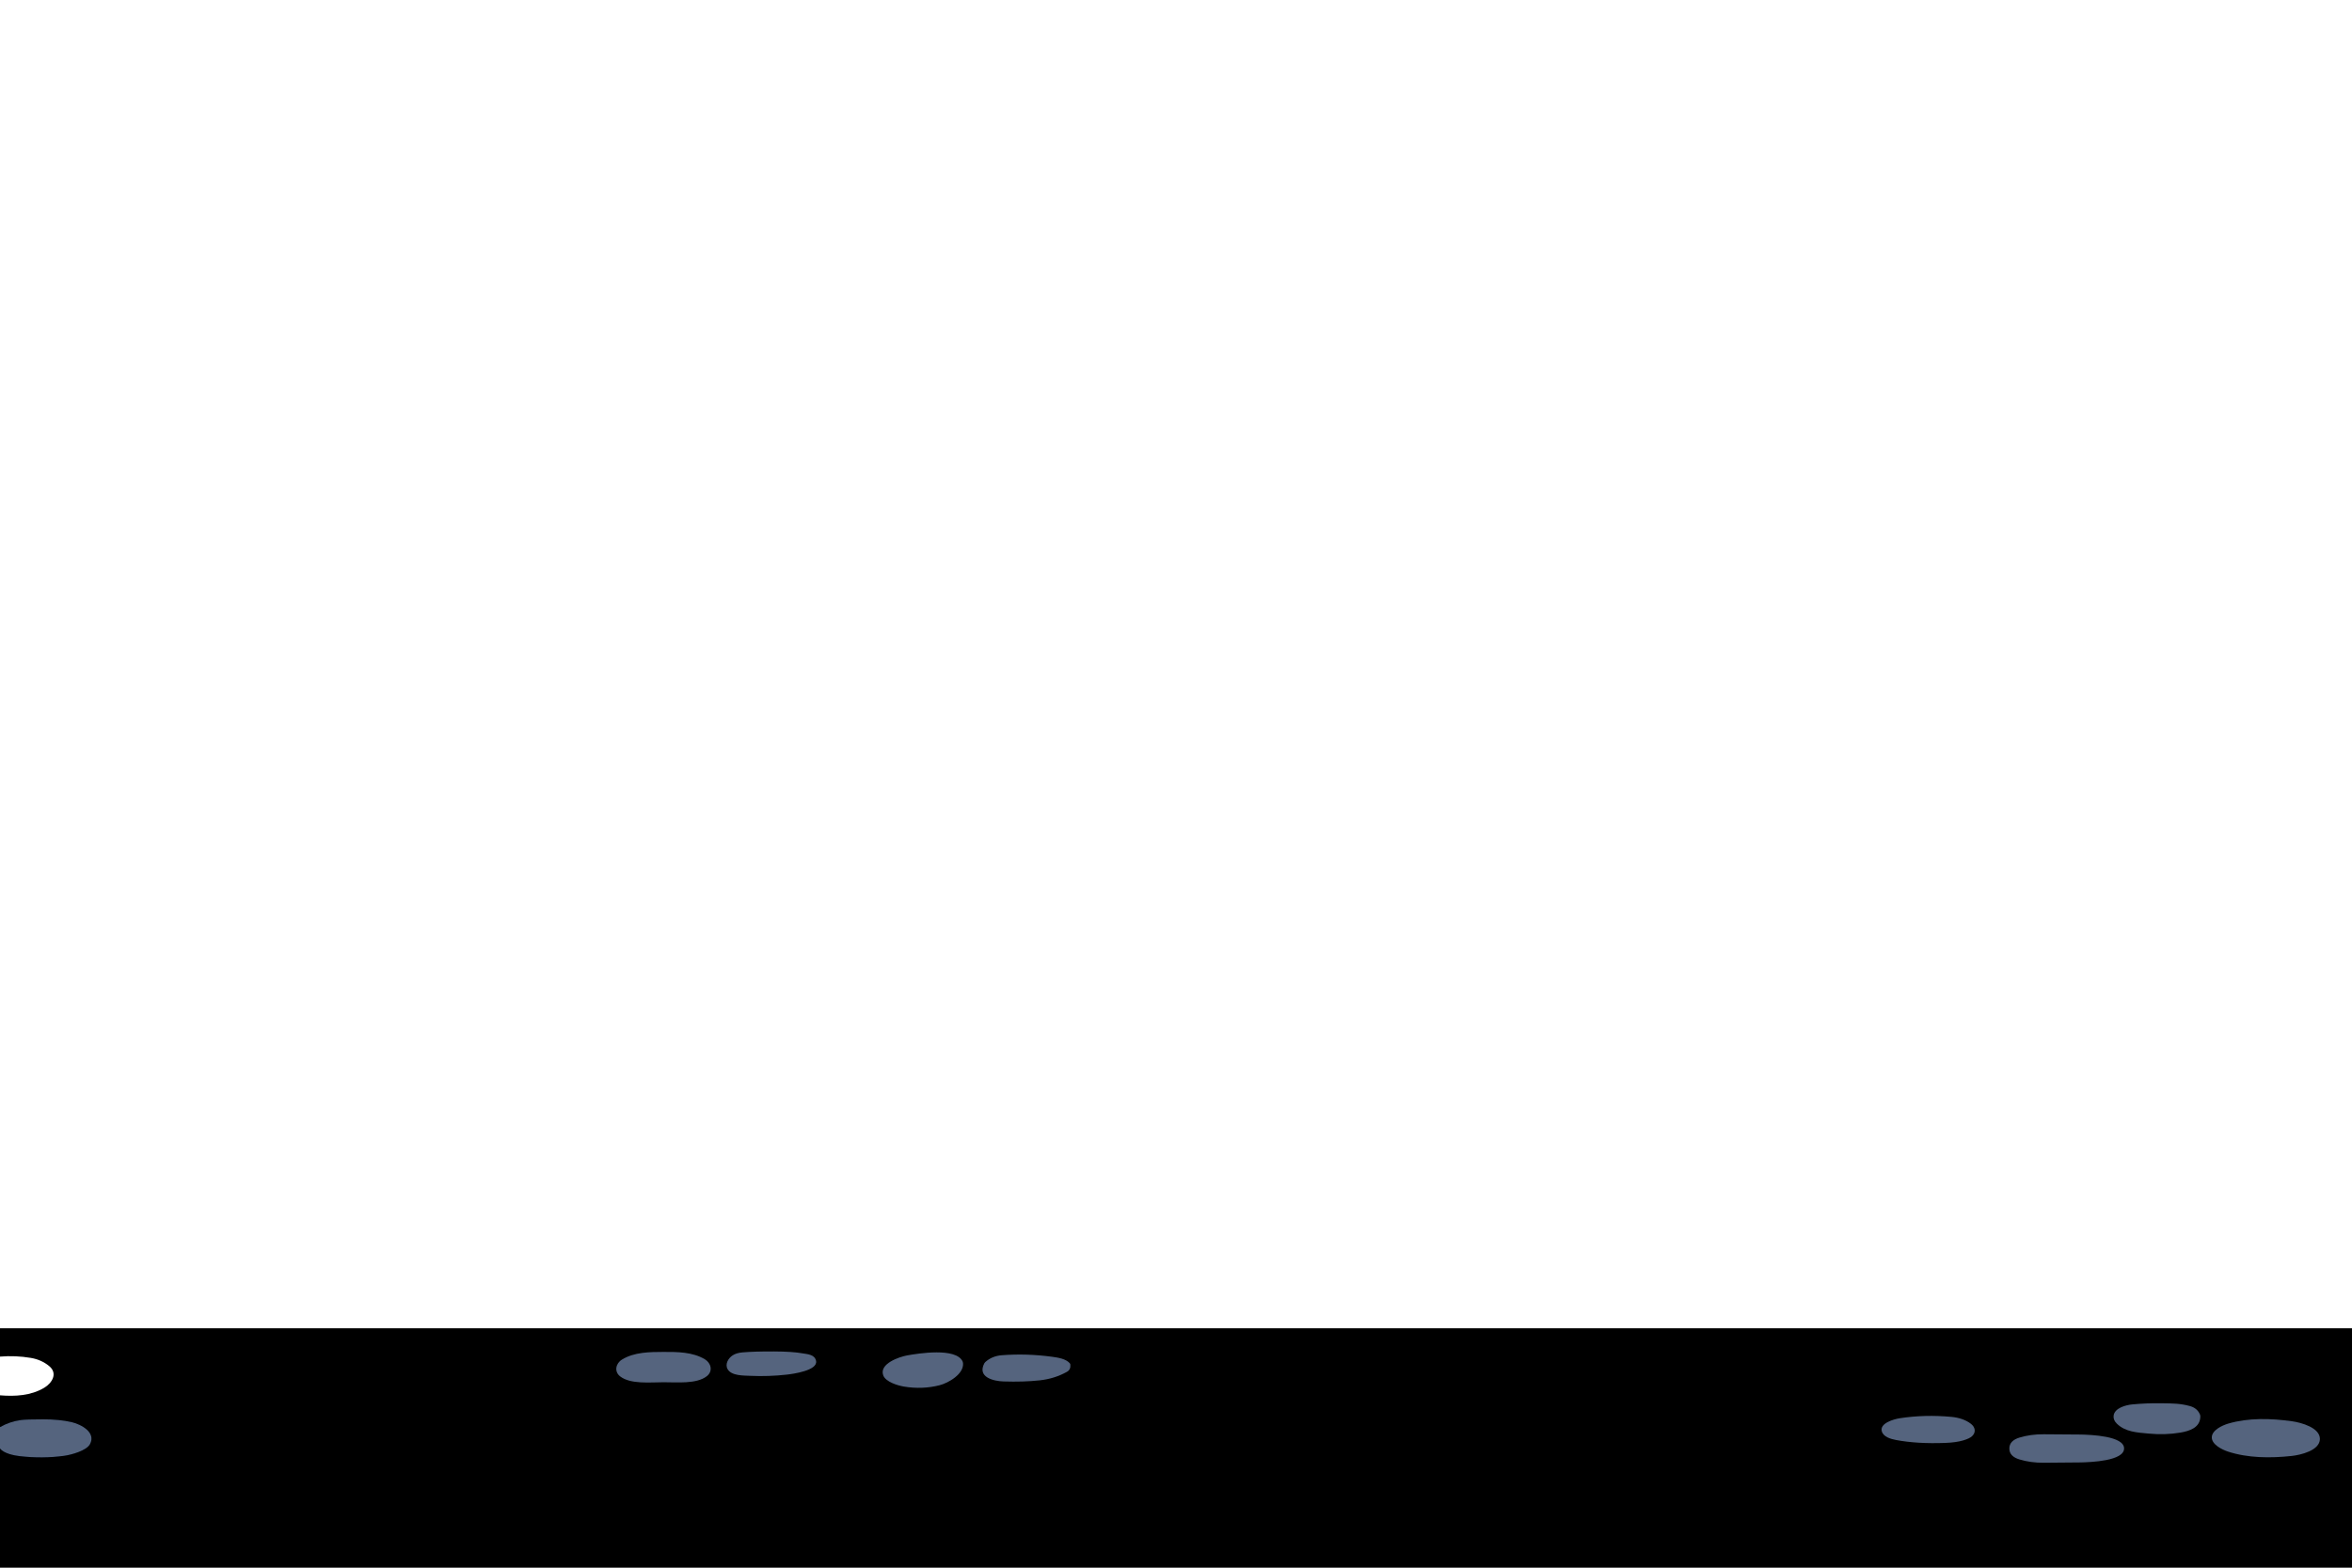
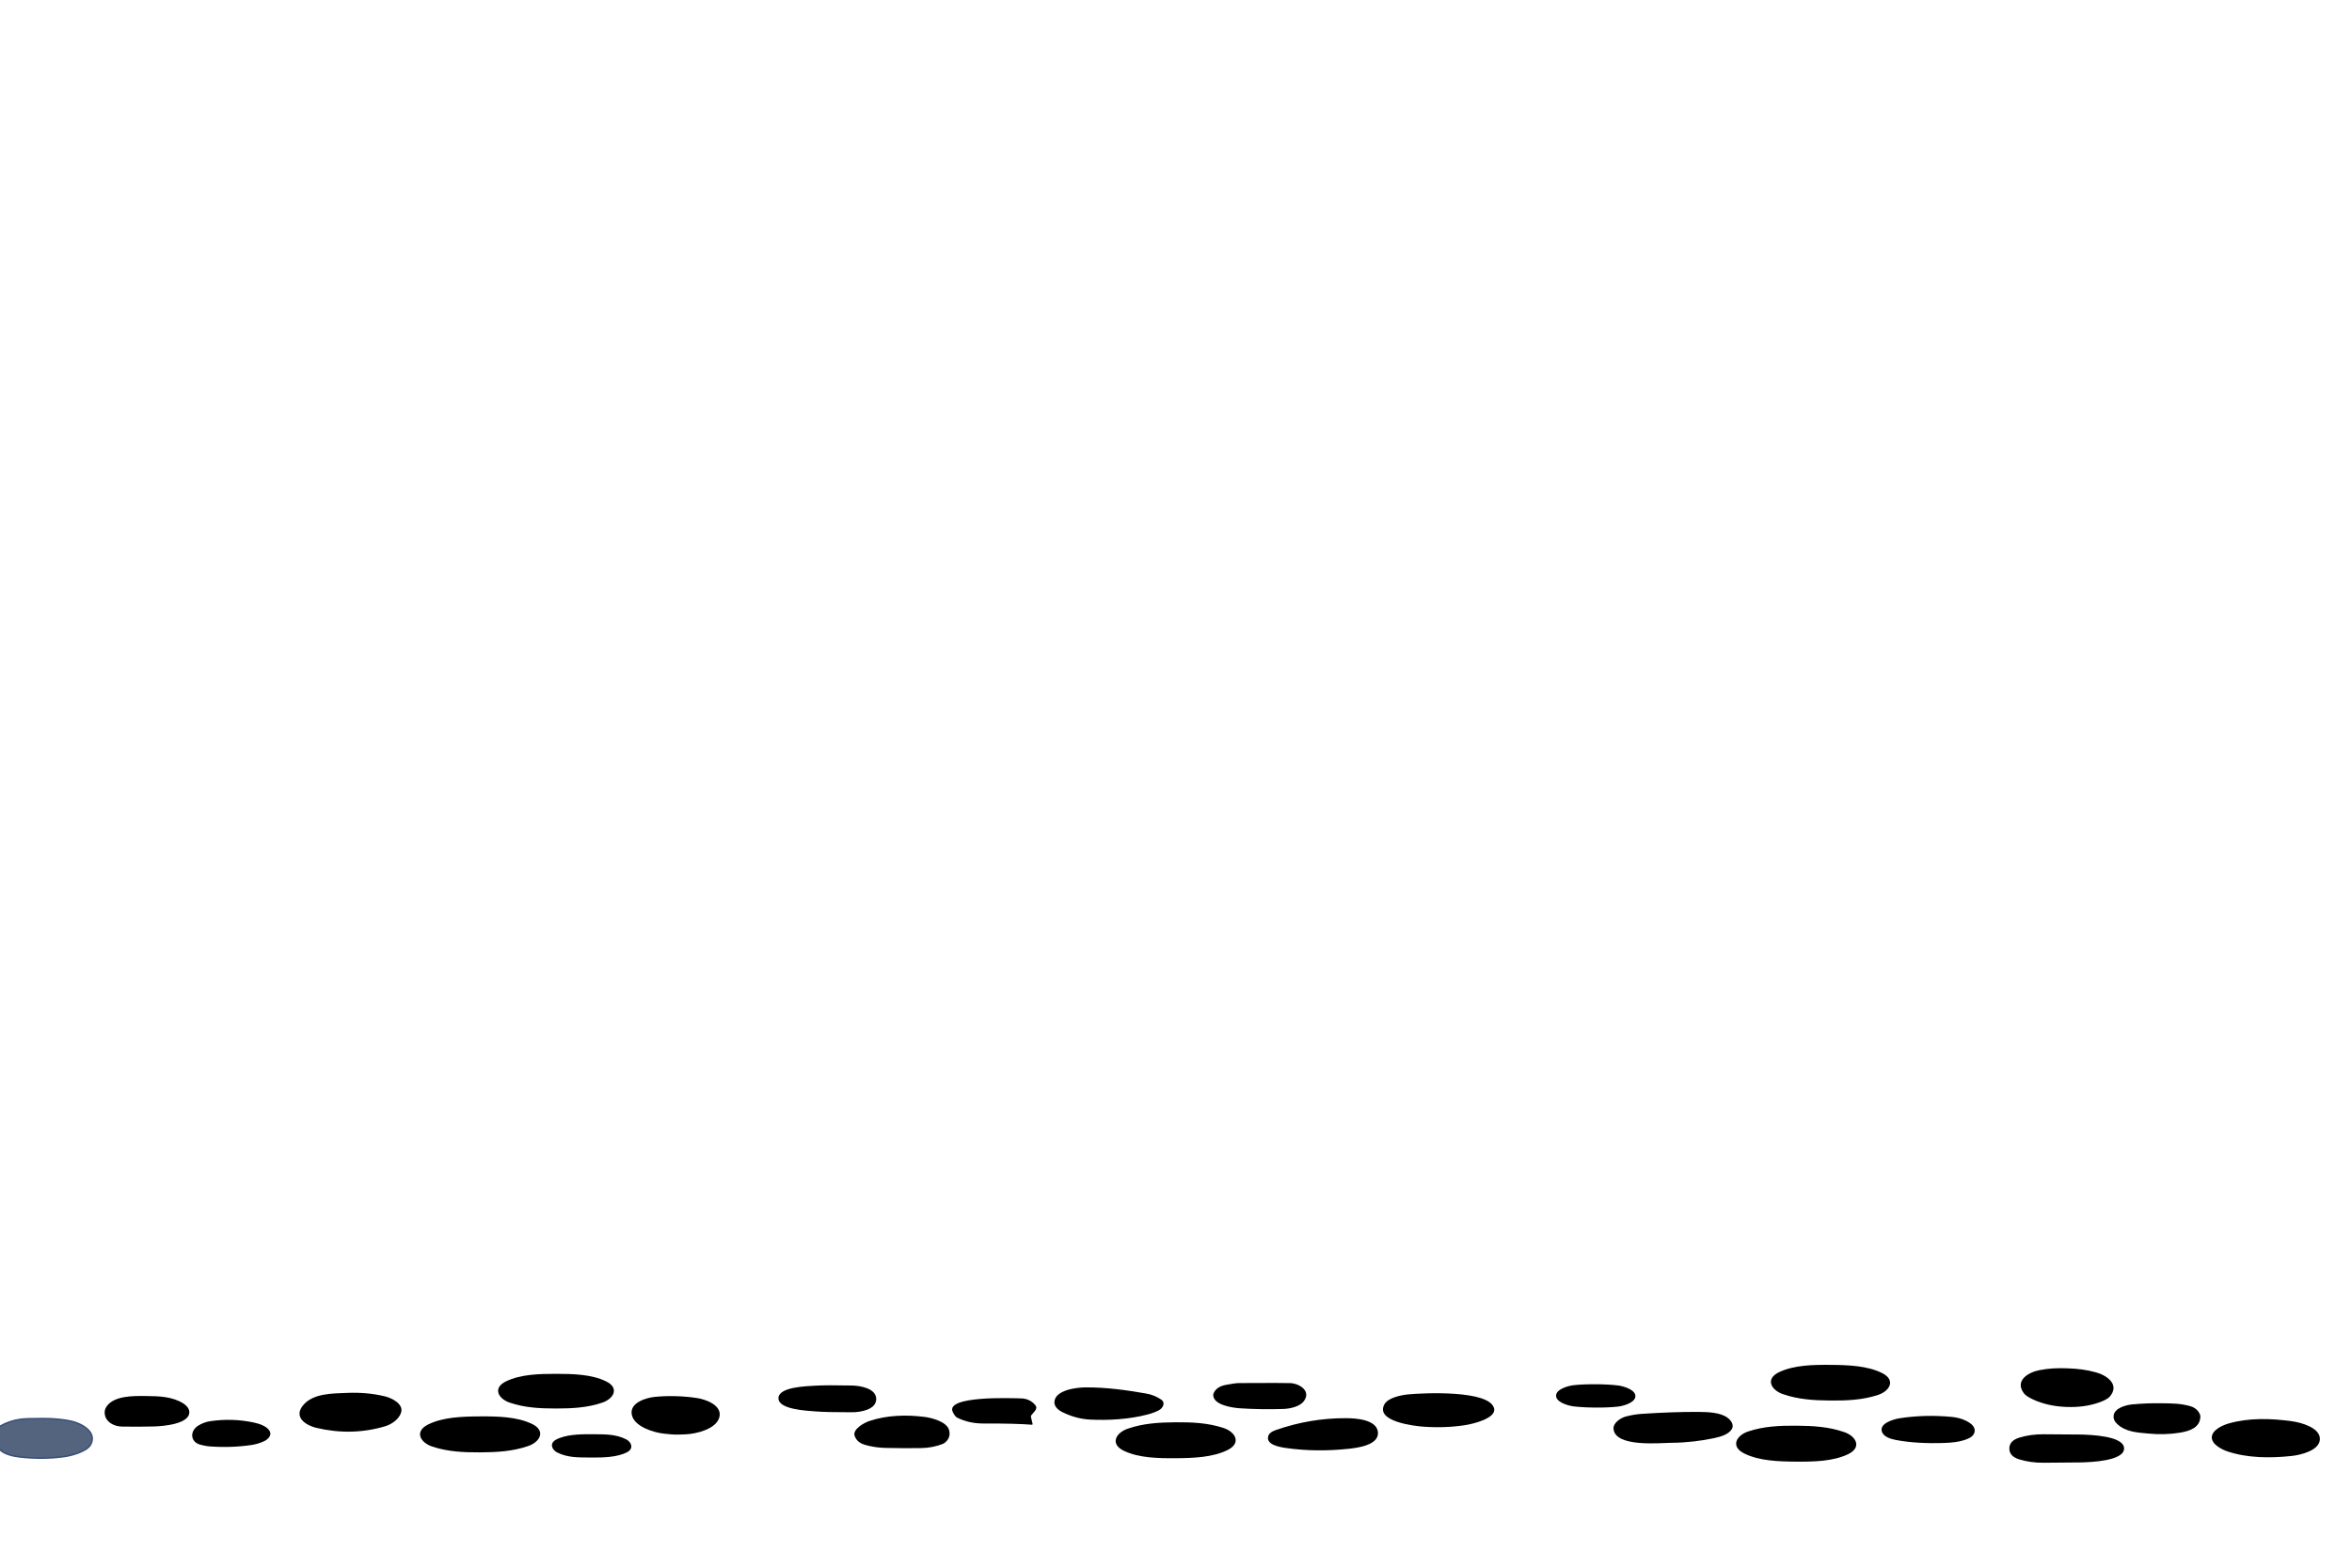
<svg xmlns="http://www.w3.org/2000/svg" version="1.1" viewBox="0.00 0.00 1536.00 1024.00">
  <g stroke-width="2.00" fill="none" stroke-linecap="butt">
    <path stroke="#385078" vector-effect="non-scaling-stroke" d="   M 0.00 946.14   C 2.50 949.40 9.09 950.71 12.82 951.14   Q 27.78 952.86 42.00 950.91   C 46.36 950.31 56.45 947.66 58.78 943.29   C 62.88 935.57 52.98 930.34 46.65 928.88   Q 38.82 927.08 28.28 927.09   Q 16.98 927.10 13.72 927.54   Q 6.25 928.56 0.00 932.19" />
  </g>
  <path fill="#55647e" d="   M 0.00 946.14   L 0.00 932.19   Q 6.25 928.56 13.72 927.54   Q 16.98 927.10 28.28 927.09   Q 38.82 927.08 46.65 928.88   C 52.98 930.34 62.88 935.57 58.78 943.29   C 56.45 947.66 46.36 950.31 42.00 950.91   Q 27.78 952.86 12.82 951.14   C 9.09 950.71 2.50 949.40 0.00 946.14   Z" />
-   <path d="   M 1536.00 867.62   L 1536.00 1024.00   L 0.00 1024.00   L 0.00 946.14   C 2.50 949.40 9.09 950.71 12.82 951.14   Q 27.78 952.86 42.00 950.91   C 46.36 950.31 56.45 947.66 58.78 943.29   C 62.88 935.57 52.98 930.34 46.65 928.88   Q 38.82 927.08 28.28 927.09   Q 16.98 927.10 13.72 927.54   Q 6.25 928.56 0.00 932.19   L 0.00 911.41   C 9.85 912.22 20.24 911.66 28.90 906.46   C 34.04 903.37 37.88 897.08 32.14 892.33   Q 27.08 888.14 20.14 886.97   Q 10.12 885.28 0.00 886.12   L 0.00 867.61   L 1536.00 867.62   Z" />
  <path d="   M 1195.53 891.52   C 1207.15 891.62 1219.38 892.08 1228.99 896.80   C 1238.36 901.41 1234.08 908.62 1226.54 911.13   C 1216.39 914.50 1206.00 914.91 1195.33 914.82   C 1184.66 914.72 1174.28 914.13 1164.19 910.58   C 1156.69 907.94 1152.54 900.66 1161.98 896.22   C 1171.68 891.66 1183.92 891.42 1195.53 891.52   Z" />
  <path d="   M 1350.43 893.79   C 1356.89 894.04 1362.56 894.66 1368.92 896.44   C 1375.84 898.37 1384.62 904.36 1377.81 912.25   Q 1376.10 914.23 1370.70 916.12   Q 1361.20 919.46 1349.44 919.00   Q 1337.69 918.54 1328.48 914.47   Q 1323.24 912.17 1321.69 910.06   C 1315.52 901.67 1324.74 896.38 1331.78 894.99   C 1338.26 893.71 1343.96 893.54 1350.43 893.79   Z" />
  <path d="   M 1042.16 904.18   Q 1050.73 904.23 1056.73 904.98   C 1060.15 905.41 1068.04 907.65 1068.02 911.95   C 1067.99 916.24 1060.07 918.39 1056.65 918.78   Q 1050.64 919.46 1042.07 919.41   Q 1033.50 919.36 1027.49 918.61   C 1024.08 918.18 1016.18 915.94 1016.21 911.65   C 1016.23 907.35 1024.15 905.20 1027.57 904.81   Q 1033.58 904.13 1042.16 904.18   Z" />
  <path d="   M 758.34 914.20   C 761.34 916.28 759.42 919.80 756.87 921.15   Q 753.79 922.79 749.43 923.94   C 737.29 927.14 723.67 927.85 711.98 927.27   Q 702.87 926.82 693.97 922.48   C 691.28 921.17 688.44 918.87 688.59 915.80   C 688.96 907.99 702.76 906.22 709.27 906.22   C 723.20 906.22 735.59 908.00 748.49 910.24   Q 754.00 911.20 758.34 914.20   Z" />
  <path d="   M 262.02 922.39   C 260.87 926.75 255.97 930.29 251.61 931.60   Q 229.80 938.13 206.57 932.66   C 199.93 931.10 191.48 925.80 197.90 917.96   C 204.44 909.97 217.31 910.23 226.55 909.83   Q 239.71 909.26 251.42 912.09   C 255.56 913.09 263.48 916.84 262.02 922.39   Z" />
  <path d="   M 441.57 911.97   Q 448.90 912.19 455.50 913.24   C 460.78 914.08 471.98 917.91 469.75 925.86   C 467.59 933.55 454.65 936.60 447.73 936.90   Q 442.76 937.11 440.84 937.05   Q 438.91 937.00 433.97 936.49   C 427.08 935.80 414.33 932.00 412.63 924.20   C 410.86 916.13 422.27 912.96 427.59 912.43   Q 434.23 911.76 441.57 911.97   Z" />
  <path d="   M 1130.97 933.49   C 1128.84 937.02 1123.65 938.46 1119.41 939.38   C 1110.86 941.22 1100.95 942.37 1091.61 942.42   C 1084.08 942.47 1054.97 945.51 1053.74 933.43   C 1053.32 929.36 1058.49 926.09 1061.95 925.20   Q 1067.27 923.83 1072.25 923.51   Q 1092.93 922.16 1109.02 922.25   C 1115.61 922.29 1123.52 922.59 1128.20 926.06   C 1130.40 927.69 1132.64 930.71 1130.97 933.49   Z" />
  <path d="   M 558.18 938.04   C 556.50 933.60 564.37 929.32 567.62 928.23   C 579.15 924.34 591.86 924.00 603.75 925.51   C 608.37 926.10 618.17 928.55 619.76 933.96   Q 621.29 939.15 616.77 942.58   A 3.96 3.75 14.1 0 1 615.90 943.07   Q 609.14 945.76 601.43 945.88   Q 591.65 946.04 578.75 945.78   Q 573.21 945.67 568.15 944.58   C 563.49 943.58 559.85 942.44 558.18 938.04   Z" />
  <path d="   M 313.50 925.18   C 325.21 925.11 337.55 925.40 347.31 930.03   C 356.81 934.54 352.61 941.87 345.04 944.50   C 334.85 948.05 324.38 948.61 313.62 948.67   C 302.86 948.72 292.39 948.28 282.16 944.84   C 274.57 942.29 270.28 935.00 279.74 930.39   C 289.45 925.65 301.78 925.24 313.50 925.18   Z" />
  <path d="   M 176.34 935.25   C 177.39 937.74 174.87 940.21 172.72 941.26   Q 168.68 943.21 164.12 943.88   Q 150.41 945.88 136.00 944.70   Q 134.84 944.61 131.12 943.74   C 124.19 942.11 123.77 934.78 129.41 931.24   Q 133.11 928.92 137.33 928.30   Q 151.77 926.19 165.81 929.19   C 169.50 929.98 174.85 931.72 176.34 935.25   Z" />
  <path d="   M 767.88 952.49   C 756.18 952.57 743.86 952.32 734.10 947.72   C 724.59 943.23 728.78 935.90 736.34 933.26   C 746.50 929.69 756.95 929.11 767.70 929.02   C 778.45 928.94 788.91 929.37 799.13 932.78   C 806.72 935.31 811.02 942.57 801.58 947.20   C 791.89 951.95 779.58 952.40 767.88 952.49   Z" />
  <path d="   M 386.50 936.83   C 394.44 936.92 401.69 936.54 408.82 940.11   C 412.45 941.92 413.98 946.14 409.70 948.47   C 403.33 951.93 393.57 952.12 386.25 952.04   C 378.31 951.95 371.06 952.33 363.92 948.76   C 360.30 946.95 358.77 942.73 363.05 940.40   C 369.42 936.93 379.18 936.75 386.50 936.83   Z" />
  <path d="   M 1436.95 925.16   C 1436.94 932.48 1429.99 934.75 1423.80 935.78   Q 1413.87 937.43 1403.25 936.41   C 1395.58 935.68 1388.07 935.41 1382.40 929.89   Q 1379.99 927.55 1380.32 924.72   C 1380.91 919.71 1388.23 917.75 1392.57 917.34   Q 1402.04 916.45 1411.41 916.59   C 1419.07 916.71 1423.69 916.68 1430.09 918.41   Q 1434.93 919.71 1436.70 923.92   A 3.29 3.16 34.8 0 1 1436.95 925.16   Z" />
  <path d="   M 1228.95 935.00   C 1227.32 929.59 1236.94 926.96 1240.57 926.40   Q 1257.01 923.85 1274.50 925.50   C 1278.92 925.92 1283.61 927.27 1287.17 930.05   C 1289.89 932.17 1290.65 935.49 1287.90 938.08   Q 1286.26 939.62 1282.18 940.84   Q 1277.52 942.24 1270.25 942.51   Q 1251.82 943.18 1238.20 940.59   C 1234.82 939.94 1230.03 938.61 1228.95 935.00   Z" />
  <path d="   M 1515.04 939.99   C 1514.92 947.42 1502.57 950.38 1496.50 951.03   C 1482.74 952.50 1467.95 952.44 1454.88 948.12   C 1450.89 946.80 1444.36 943.45 1444.44 938.83   C 1444.52 934.20 1451.15 931.07 1455.18 929.88   C 1468.39 926.00 1483.17 926.43 1496.87 928.36   C 1502.92 929.21 1515.16 932.57 1515.04 939.99   Z" />
  <path d="   M 1387.16 946.12   C 1387.17 954.32 1365.42 955.07 1359.00 955.24   Q 1358.75 955.25 1334.75 955.45   Q 1326.18 955.52 1318.84 953.30   Q 1312.23 951.30 1312.23 946.17   Q 1312.22 941.03 1318.83 939.02   Q 1326.17 936.79 1334.74 936.85   Q 1358.74 937.03 1358.99 937.03   C 1365.41 937.20 1387.16 937.93 1387.16 946.12   Z" />
  <path d="   M 363.11 897.38   C 374.39 897.38 386.29 897.71 395.67 902.22   C 404.81 906.62 400.71 913.66 393.41 916.16   C 383.57 919.53 373.48 920.02 363.11 920.02   C 352.74 920.02 342.65 919.54 332.82 916.17   C 325.51 913.68 321.42 906.64 330.55 902.24   C 339.93 897.72 351.82 897.38 363.11 897.38   Z" />
  <path d="   M 792.57 910.04   Q 794.44 905.79 800.37 904.63   Q 806.49 903.43 809.25 903.41   Q 838.92 903.24 842.74 903.44   C 848.52 903.74 856.41 908.43 851.53 915.19   C 849.06 918.61 842.89 920.17 837.97 920.32   Q 823.36 920.78 809.78 919.88   C 804.89 919.56 792.40 917.78 792.32 911.25   A 2.88 2.82 -33.9 0 1 792.57 910.04   Z" />
  <path d="   M 572.23 913.91   C 572.16 920.76 562.11 922.48 556.25 922.48   Q 539.53 922.49 532.51 921.92   C 526.70 921.45 508.30 920.68 508.37 913.27   C 508.44 905.86 526.86 905.45 532.68 905.10   Q 539.71 904.67 556.42 905.01   C 562.28 905.13 572.30 907.05 572.23 913.91   Z" />
  <path d="   M 975.74 920.01   C 977.22 926.56 961.60 930.11 957.23 930.82   Q 944.31 932.92 929.49 931.89   C 923.97 931.50 897.93 928.59 904.08 917.32   C 906.46 912.95 915.01 911.26 919.43 910.82   C 928.94 909.87 972.96 907.73 975.74 920.01   Z" />
  <path d="   M 69.59 918.71   C 74.49 911.62 86.98 911.80 94.83 911.86   C 104.26 911.93 112.62 912.21 119.88 916.81   C 121.33 917.73 123.37 919.69 123.61 921.86   C 124.54 930.25 106.12 931.60 100.75 931.74   Q 90.00 932.03 79.58 931.82   C 74.79 931.72 69.71 929.31 68.55 924.44   Q 67.81 921.30 69.59 918.71   Z" />
  <path d="   M 674.35 930.14   A 0.39 0.39 0.0 0 1 673.94 930.62   Q 663.10 929.75 642.26 929.82   Q 632.84 929.85 625.10 926.00   Q 623.72 925.31 622.28 922.46   C 616.68 911.41 661.47 913.30 666.77 913.42   Q 672.57 913.54 676.14 917.86   C 678.17 920.33 674.79 922.53 673.44 924.54   A 1.27 1.26 55.6 0 0 673.26 925.52   L 674.35 930.14   Z" />
  <path d="   M 828.33 937.80   Q 829.11 935.53 832.98 934.17   Q 855.58 926.22 879.27 926.34   C 885.26 926.37 899.12 927.14 899.88 935.51   C 900.65 943.97 886.48 945.73 880.64 946.35   Q 859.28 948.61 839.77 945.81   C 835.50 945.19 826.34 943.60 828.33 937.80   Z" />
  <path d="   M 1172.95 954.73   C 1161.24 954.65 1148.91 954.21 1139.21 949.46   C 1129.77 944.83 1134.06 937.55 1141.66 935.02   C 1151.89 931.60 1162.36 931.17 1173.12 931.25   C 1183.87 931.32 1194.34 931.90 1204.51 935.47   C 1212.08 938.11 1216.27 945.45 1206.76 949.94   C 1196.99 954.55 1184.66 954.81 1172.95 954.73   Z" />
-   <g fill="#55647e">
-     <path d="   M 532.95 888.97   C 534.17 895.25 517.67 897.45 514.02 897.87   Q 502.04 899.23 490.01 898.68   C 485.67 898.47 477.70 898.76 475.18 894.33   C 473.29 891.00 475.68 887.06 478.53 885.26   Q 480.99 883.70 484.83 883.37   Q 492.67 882.69 505.50 882.75   Q 517.39 882.80 524.06 883.98   C 527.41 884.57 532.12 884.71 532.95 888.97   Z" />
-     <path d="   M 433.27 883.06   C 442.22 883.03 452.34 883.05 460.35 887.89   C 464.51 890.41 465.64 895.73 461.64 898.88   C 454.94 904.17 442.12 902.84 433.32 902.87   C 424.53 902.89 411.72 904.29 404.99 899.04   C 400.97 895.91 402.07 890.58 406.22 888.04   C 414.20 883.15 424.32 883.08 433.27 883.06   Z" />
-     <path d="   M 628.91 890.25   C 629.71 897.44 619.37 903.37 613.58 904.83   Q 602.26 907.71 590.24 905.68   C 586.30 905.02 578.39 902.66 576.81 898.38   C 573.97 890.70 587.49 886.24 592.32 885.36   C 599.81 884.01 624.32 880.07 628.64 889.27   A 3.06 2.94 30.7 0 1 628.91 890.25   Z" />
-     <path d="   M 699.02 891.41   Q 699.30 894.65 696.80 896.05   Q 688.76 900.57 678.99 901.63   Q 668.36 902.78 655.32 902.35   C 648.76 902.14 638.02 899.57 642.84 890.47   A 2.73 2.71 83.0 0 1 643.44 889.70   Q 647.88 885.71 654.24 885.22   Q 670.35 883.98 687.02 886.22   C 691.18 886.78 696.11 887.60 698.59 890.42   A 1.76 1.70 22.5 0 1 699.02 891.41   Z" />
-     <path d="   M 1436.95 925.16   C 1436.94 932.48 1429.99 934.75 1423.80 935.78   Q 1413.87 937.43 1403.25 936.41   C 1395.58 935.68 1388.07 935.41 1382.40 929.89   Q 1379.99 927.55 1380.32 924.72   C 1380.91 919.71 1388.23 917.75 1392.57 917.34   Q 1402.04 916.45 1411.41 916.59   C 1419.07 916.71 1423.69 916.68 1430.09 918.41   Q 1434.93 919.71 1436.70 923.92   A 3.29 3.16 34.8 0 1 1436.95 925.16   Z" />
-     <path d="   M 1228.95 935.00   C 1227.32 929.59 1236.94 926.96 1240.57 926.40   Q 1257.01 923.85 1274.50 925.50   C 1278.92 925.92 1283.61 927.27 1287.17 930.05   C 1289.89 932.17 1290.65 935.49 1287.90 938.08   Q 1286.26 939.62 1282.18 940.84   Q 1277.52 942.24 1270.25 942.51   Q 1251.82 943.18 1238.20 940.59   C 1234.82 939.94 1230.03 938.61 1228.95 935.00   Z" />
-     <path d="   M 1515.04 939.99   C 1514.92 947.42 1502.57 950.38 1496.50 951.03   C 1482.74 952.50 1467.95 952.44 1454.88 948.12   C 1450.89 946.80 1444.36 943.45 1444.44 938.83   C 1444.52 934.20 1451.15 931.07 1455.18 929.88   C 1468.39 926.00 1483.17 926.43 1496.87 928.36   C 1502.92 929.21 1515.16 932.57 1515.04 939.99   Z" />
-     <path d="   M 1387.16 946.12   C 1387.17 954.32 1365.42 955.07 1359.00 955.24   Q 1358.75 955.25 1334.75 955.45   Q 1326.18 955.52 1318.84 953.30   Q 1312.23 951.30 1312.23 946.17   Q 1312.22 941.03 1318.83 939.02   Q 1326.17 936.79 1334.74 936.85   Q 1358.74 937.03 1358.99 937.03   C 1365.41 937.20 1387.16 937.93 1387.16 946.12   Z" />
-   </g>
</svg>
